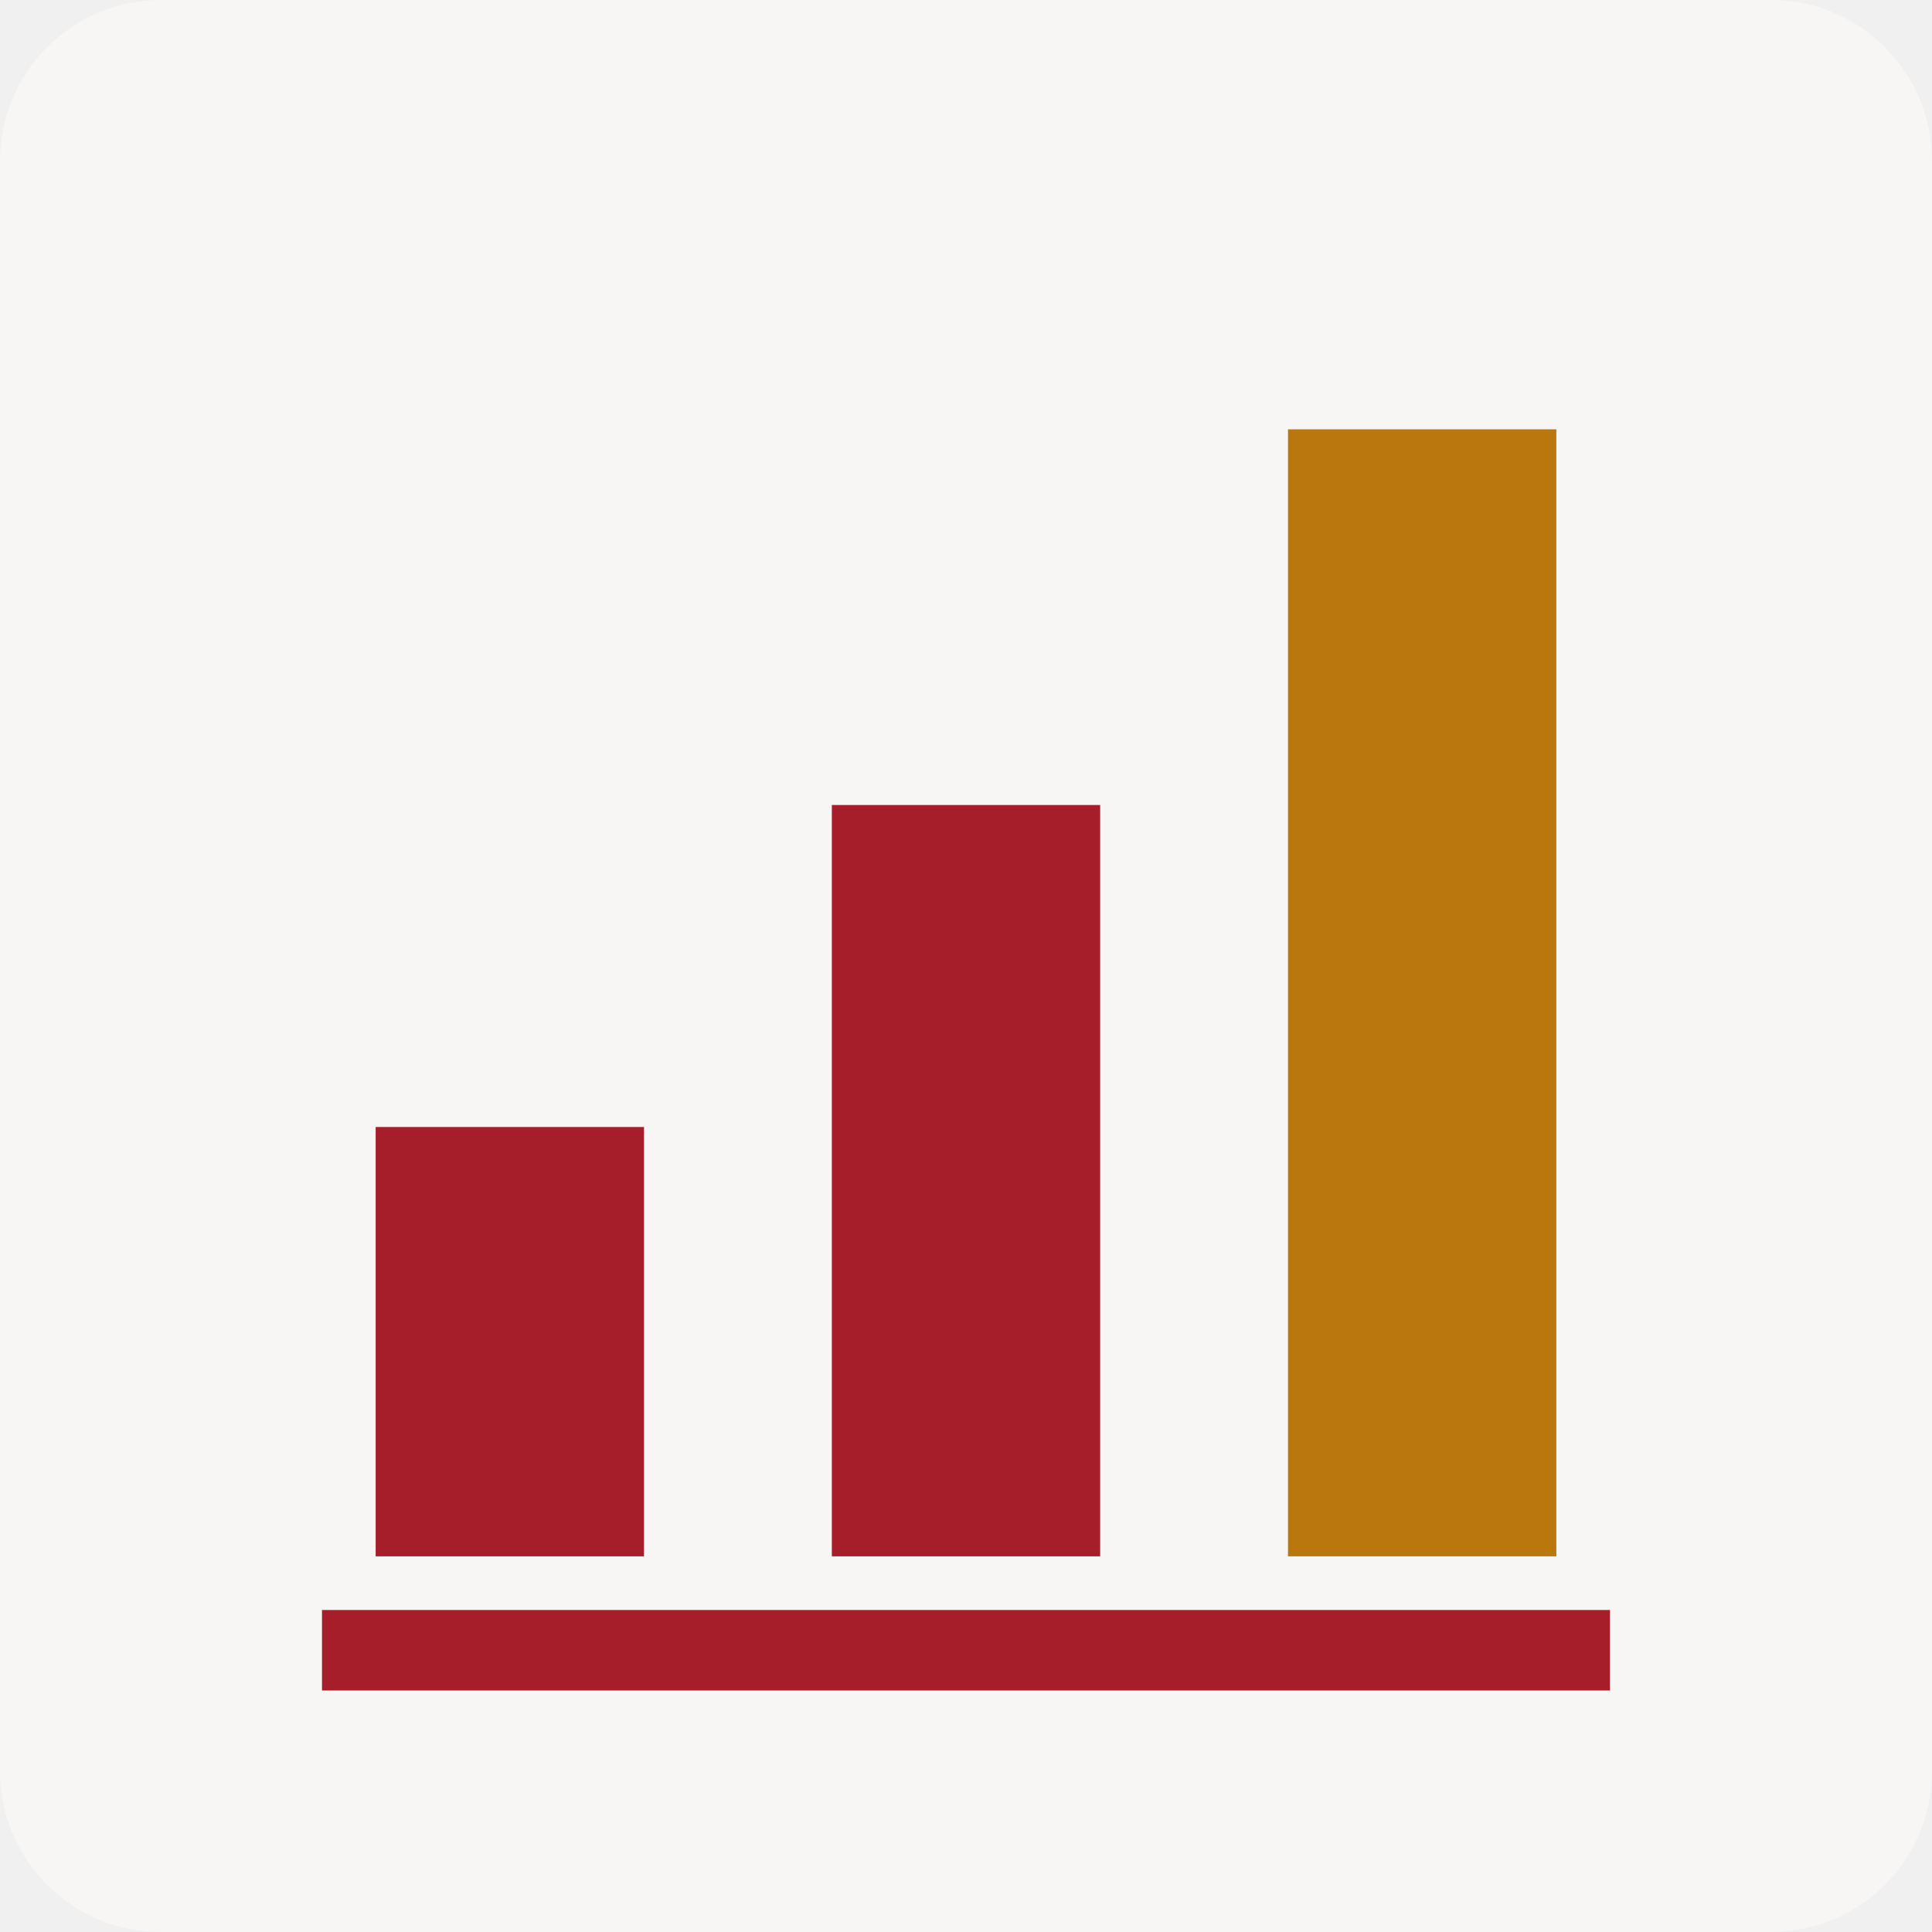
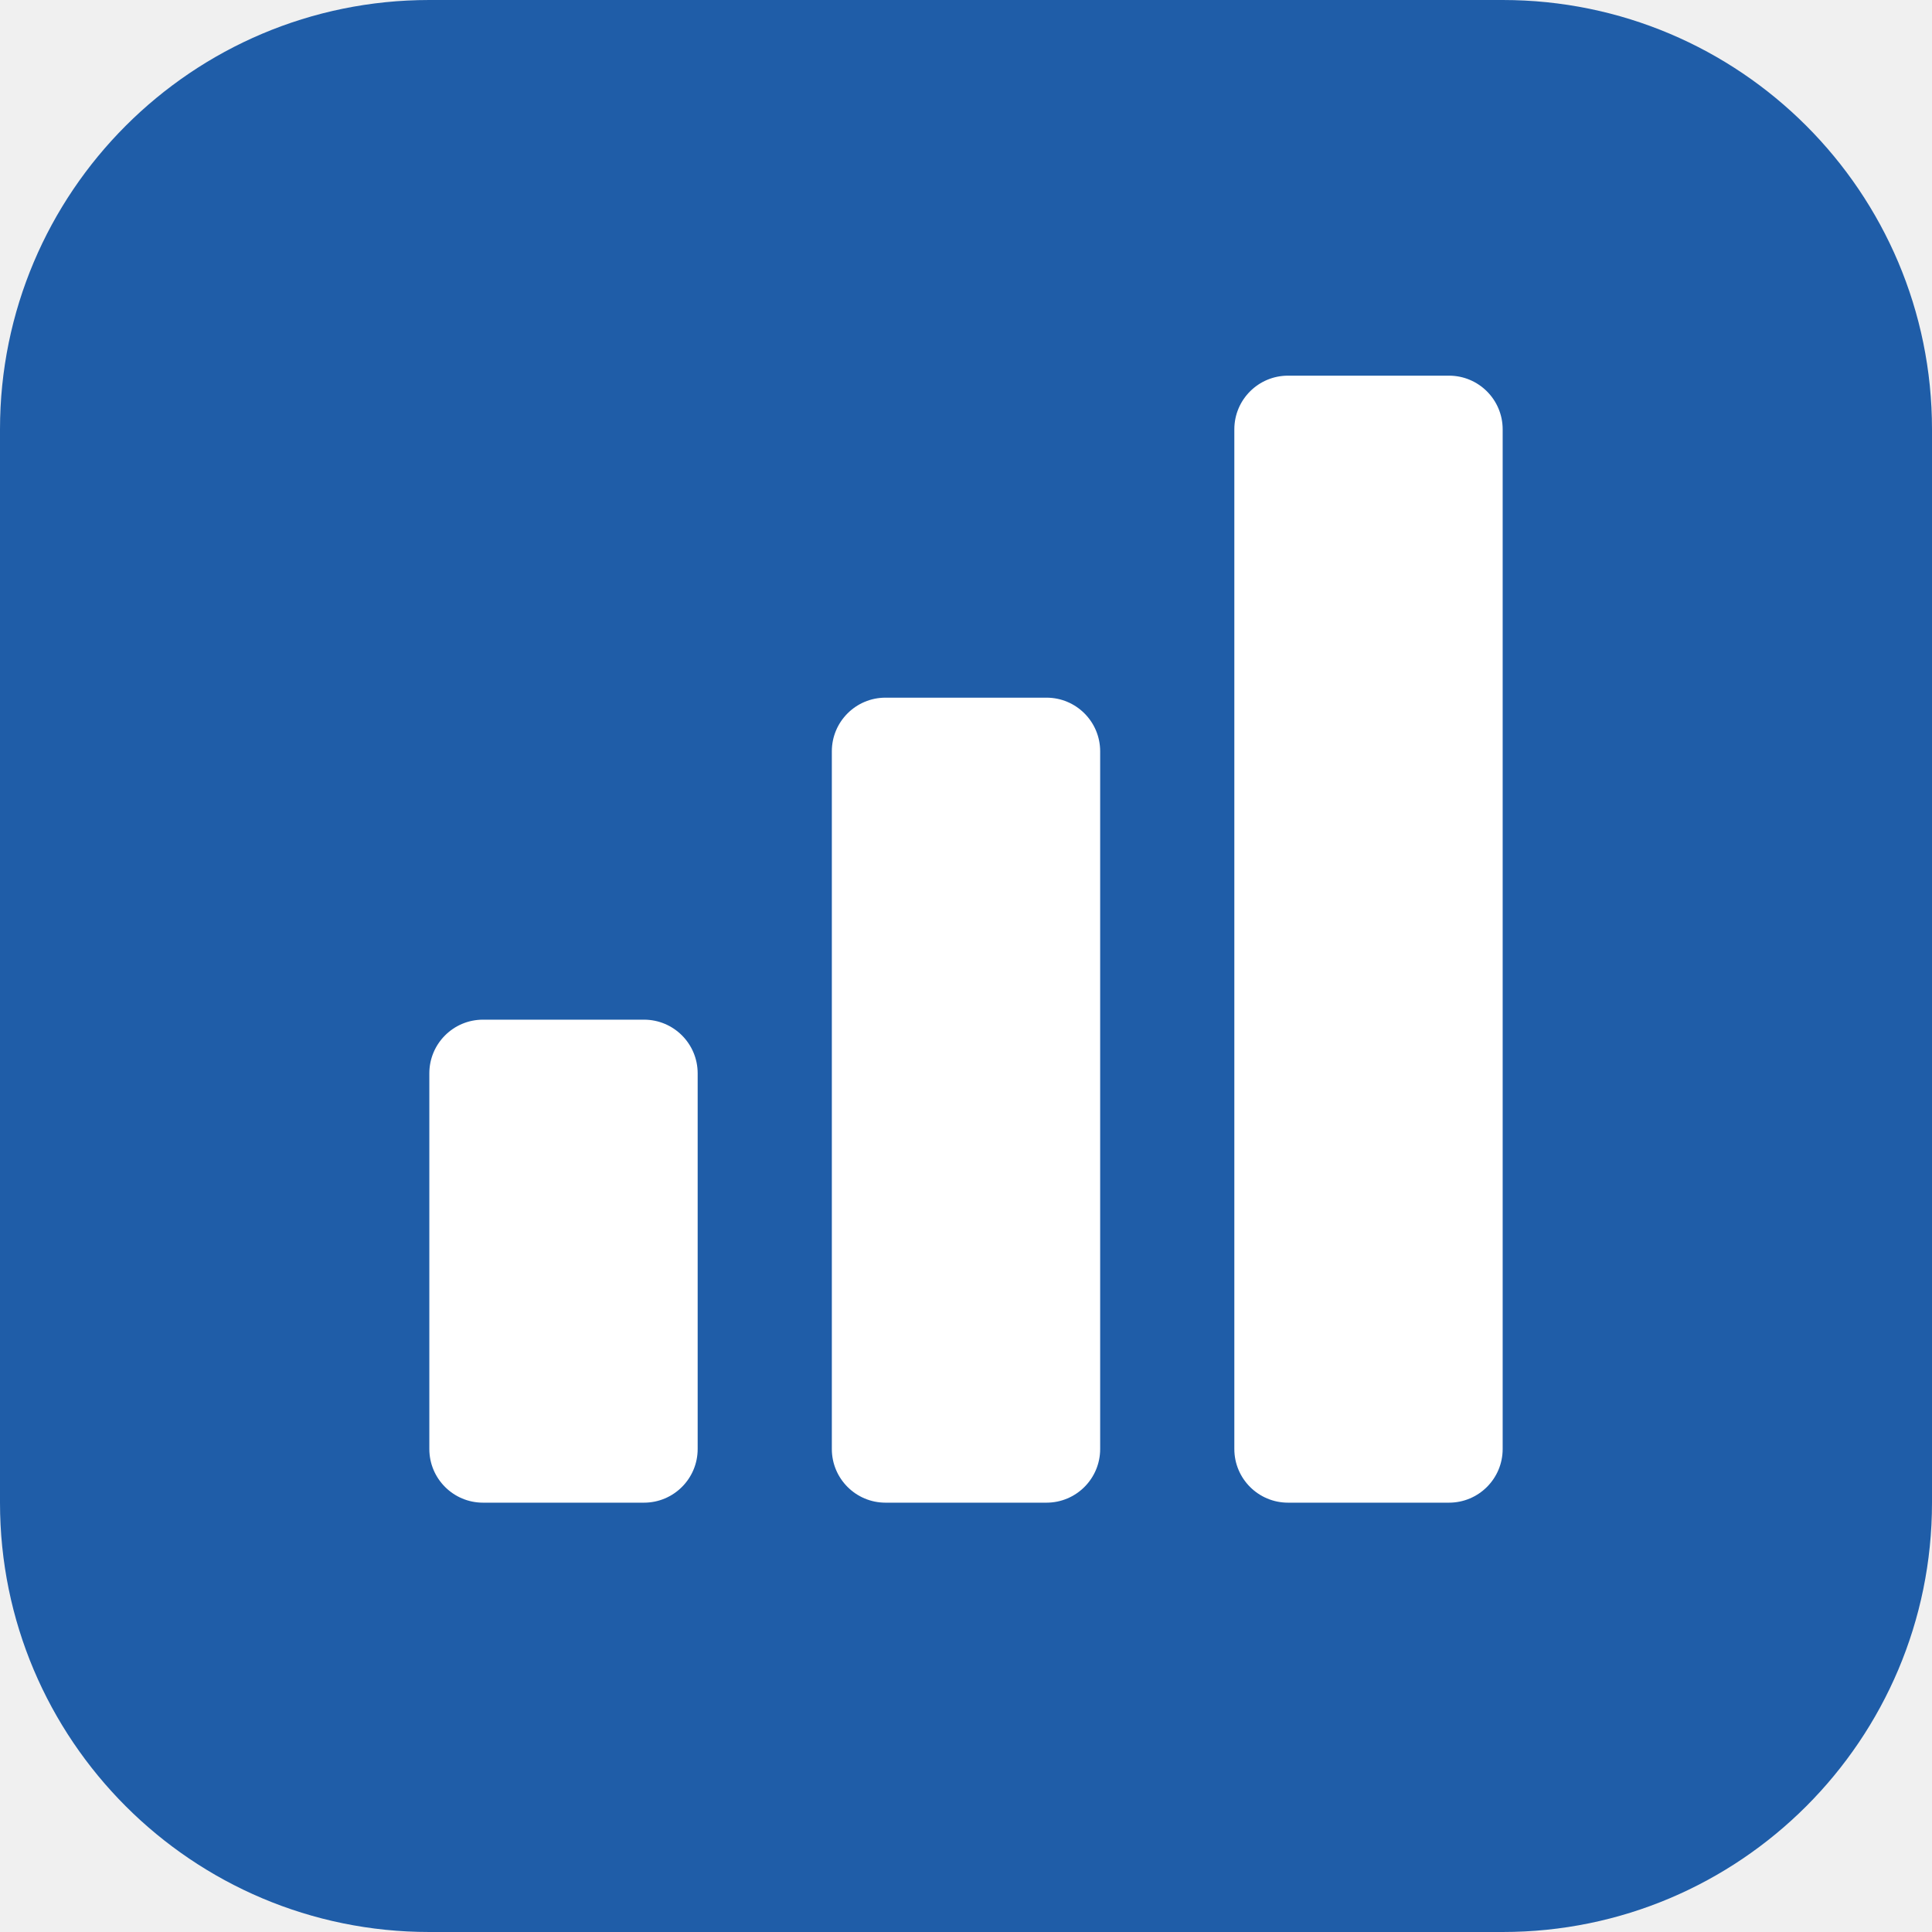
- <svg xmlns="http://www.w3.org/2000/svg" viewBox="0 0 36 36" width="36" height="36" role="img" aria-label="Quỹ Minh Bạch Tài Chính">
-   <rect width="36" height="36" rx="3" fill="#f8f6f5" />
-   <rect x="7" y="21" width="5" height="8" fill="#a61e2a" />
-   <rect x="15.5" y="15" width="5" height="14" fill="#a61e2a" />
-   <rect x="24" y="8" width="5" height="21" fill="#b9770e" />
-   <rect x="6" y="30" width="24" height="1.5" fill="#a61e2a" />
+ <svg xmlns="http://www.w3.org/2000/svg" width="36" height="36" viewBox="0 0 36 36" role="img" aria-label="Quỹ Minh Bạch Tài Chính">
+   <rect width="36" height="36" rx="8" fill="#1f5da8" />
+   <rect x="8" y="19" width="5" height="9" rx="1" fill="#fff" />
+   <rect x="15.5" y="13" width="5" height="15" rx="1" fill="#fff" />
+   <rect x="23" y="7" width="5" height="21" rx="1" fill="#fff" />
</svg>
